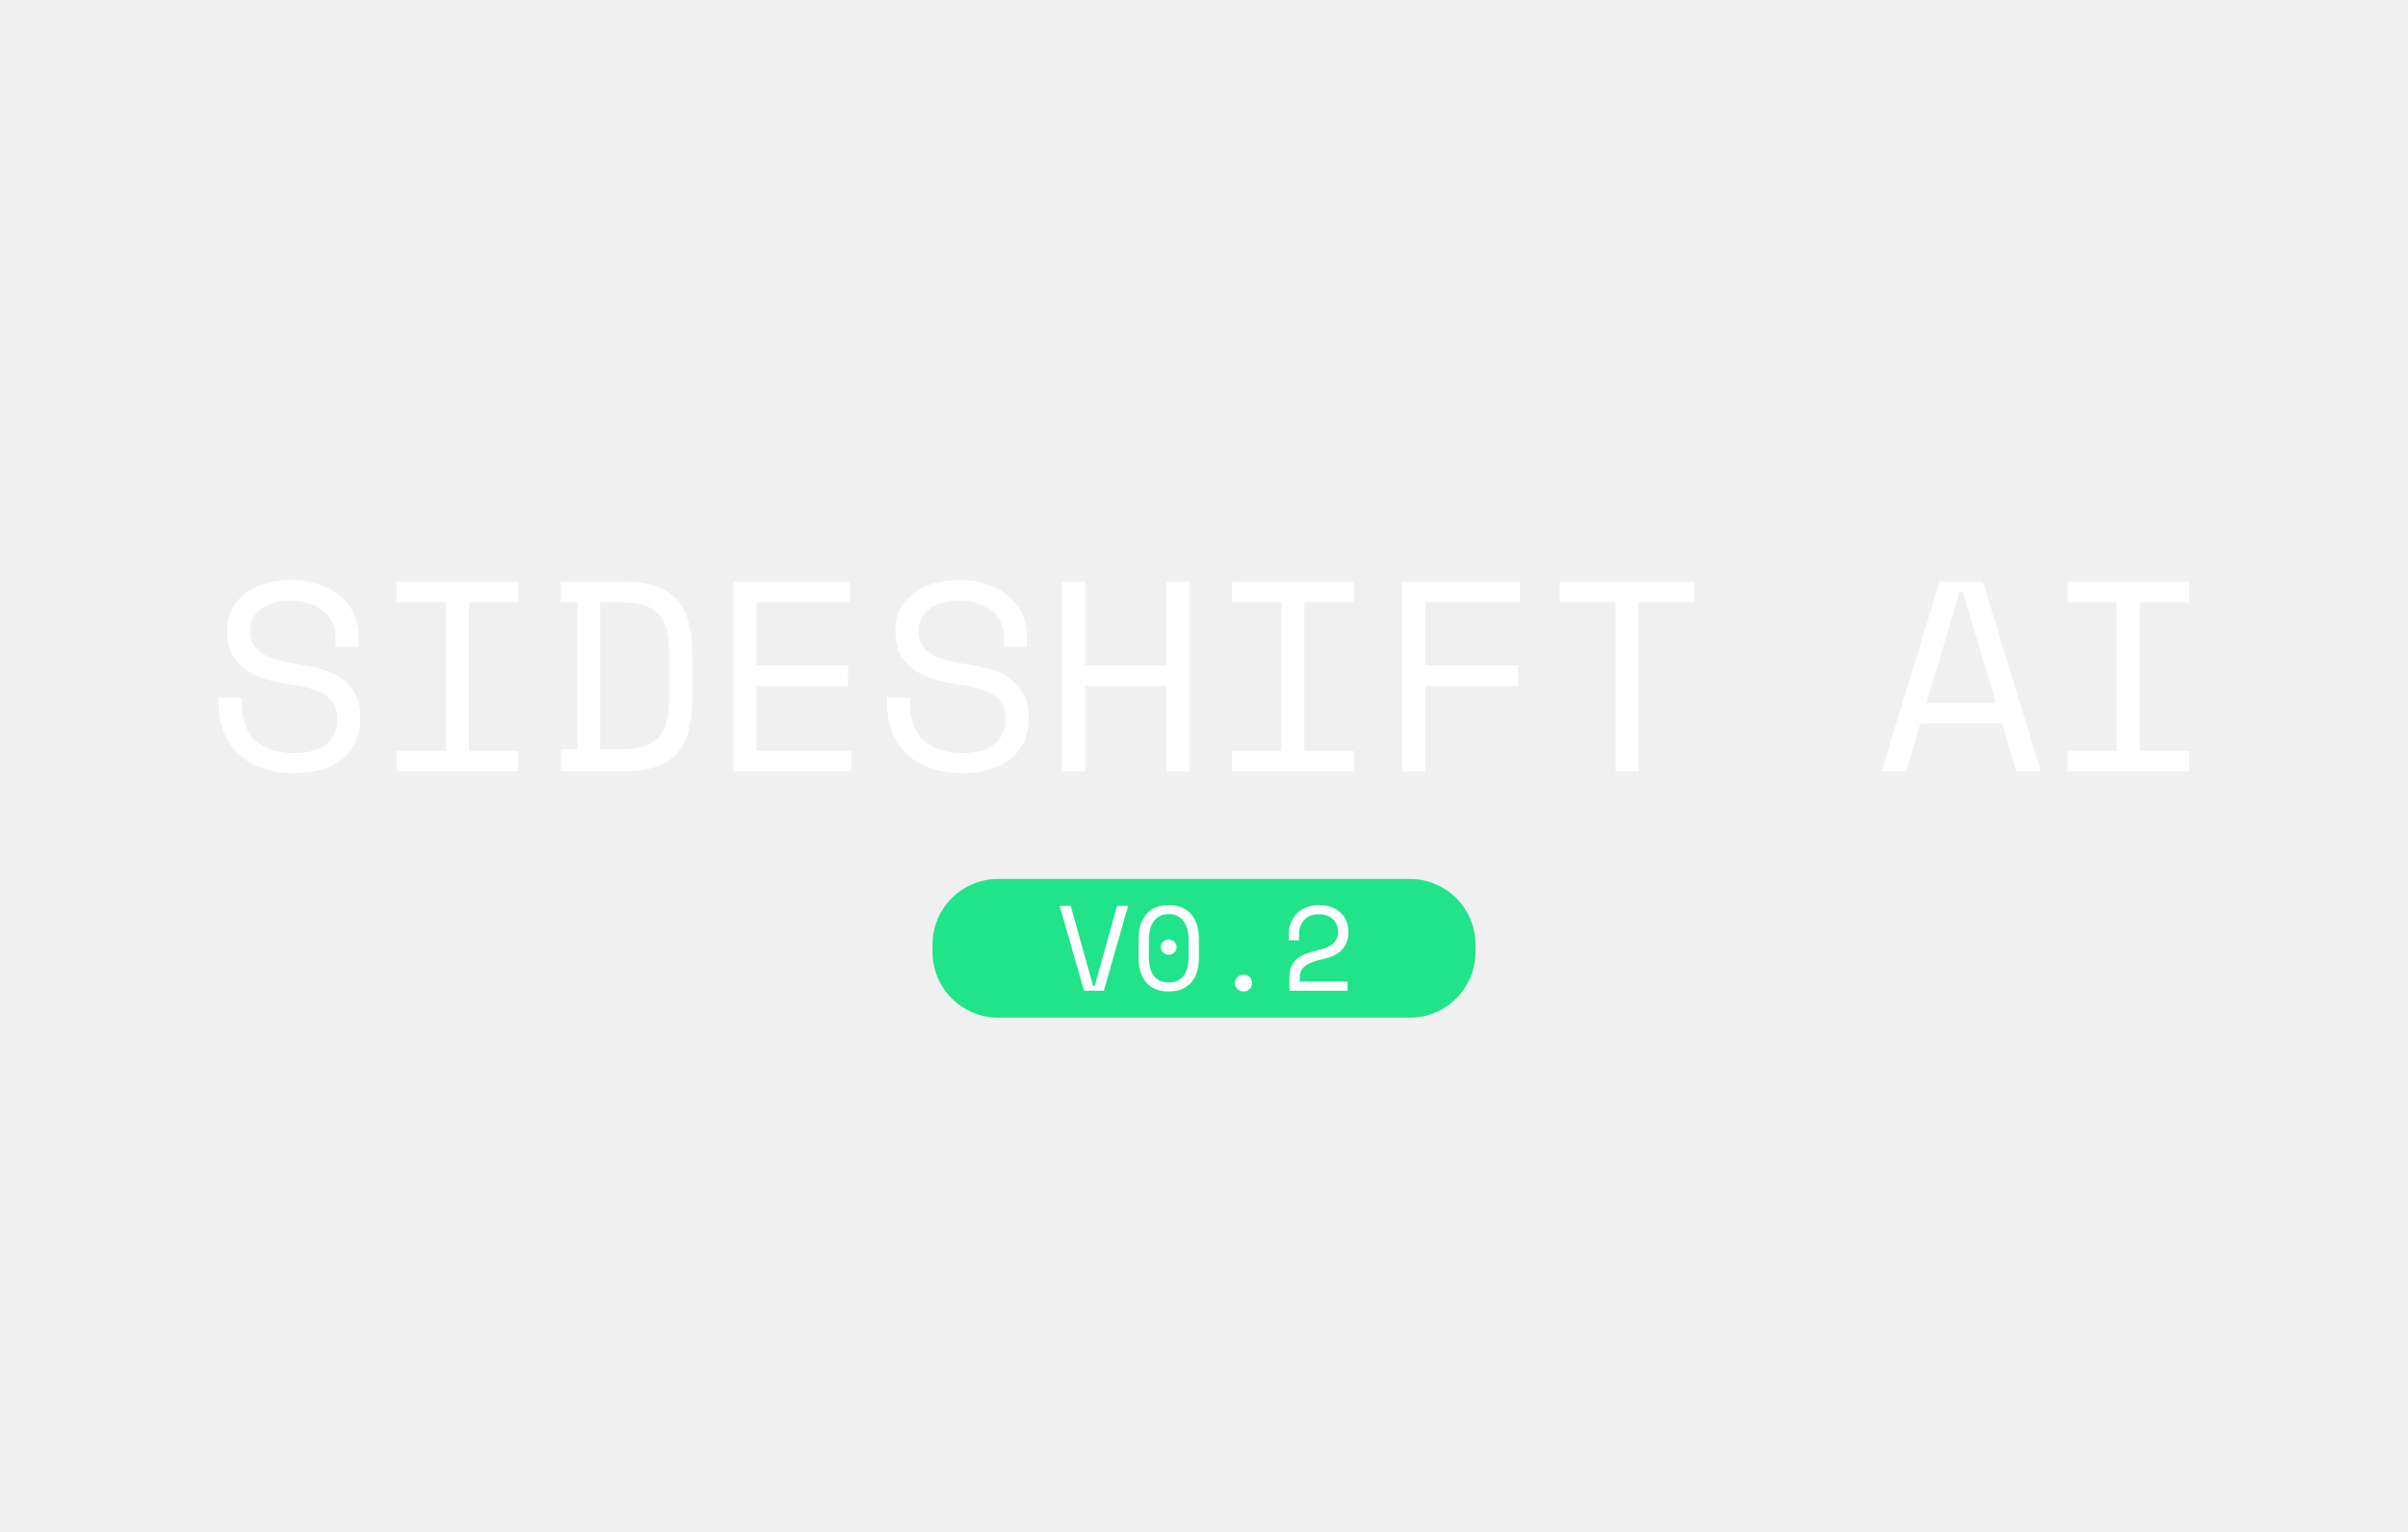
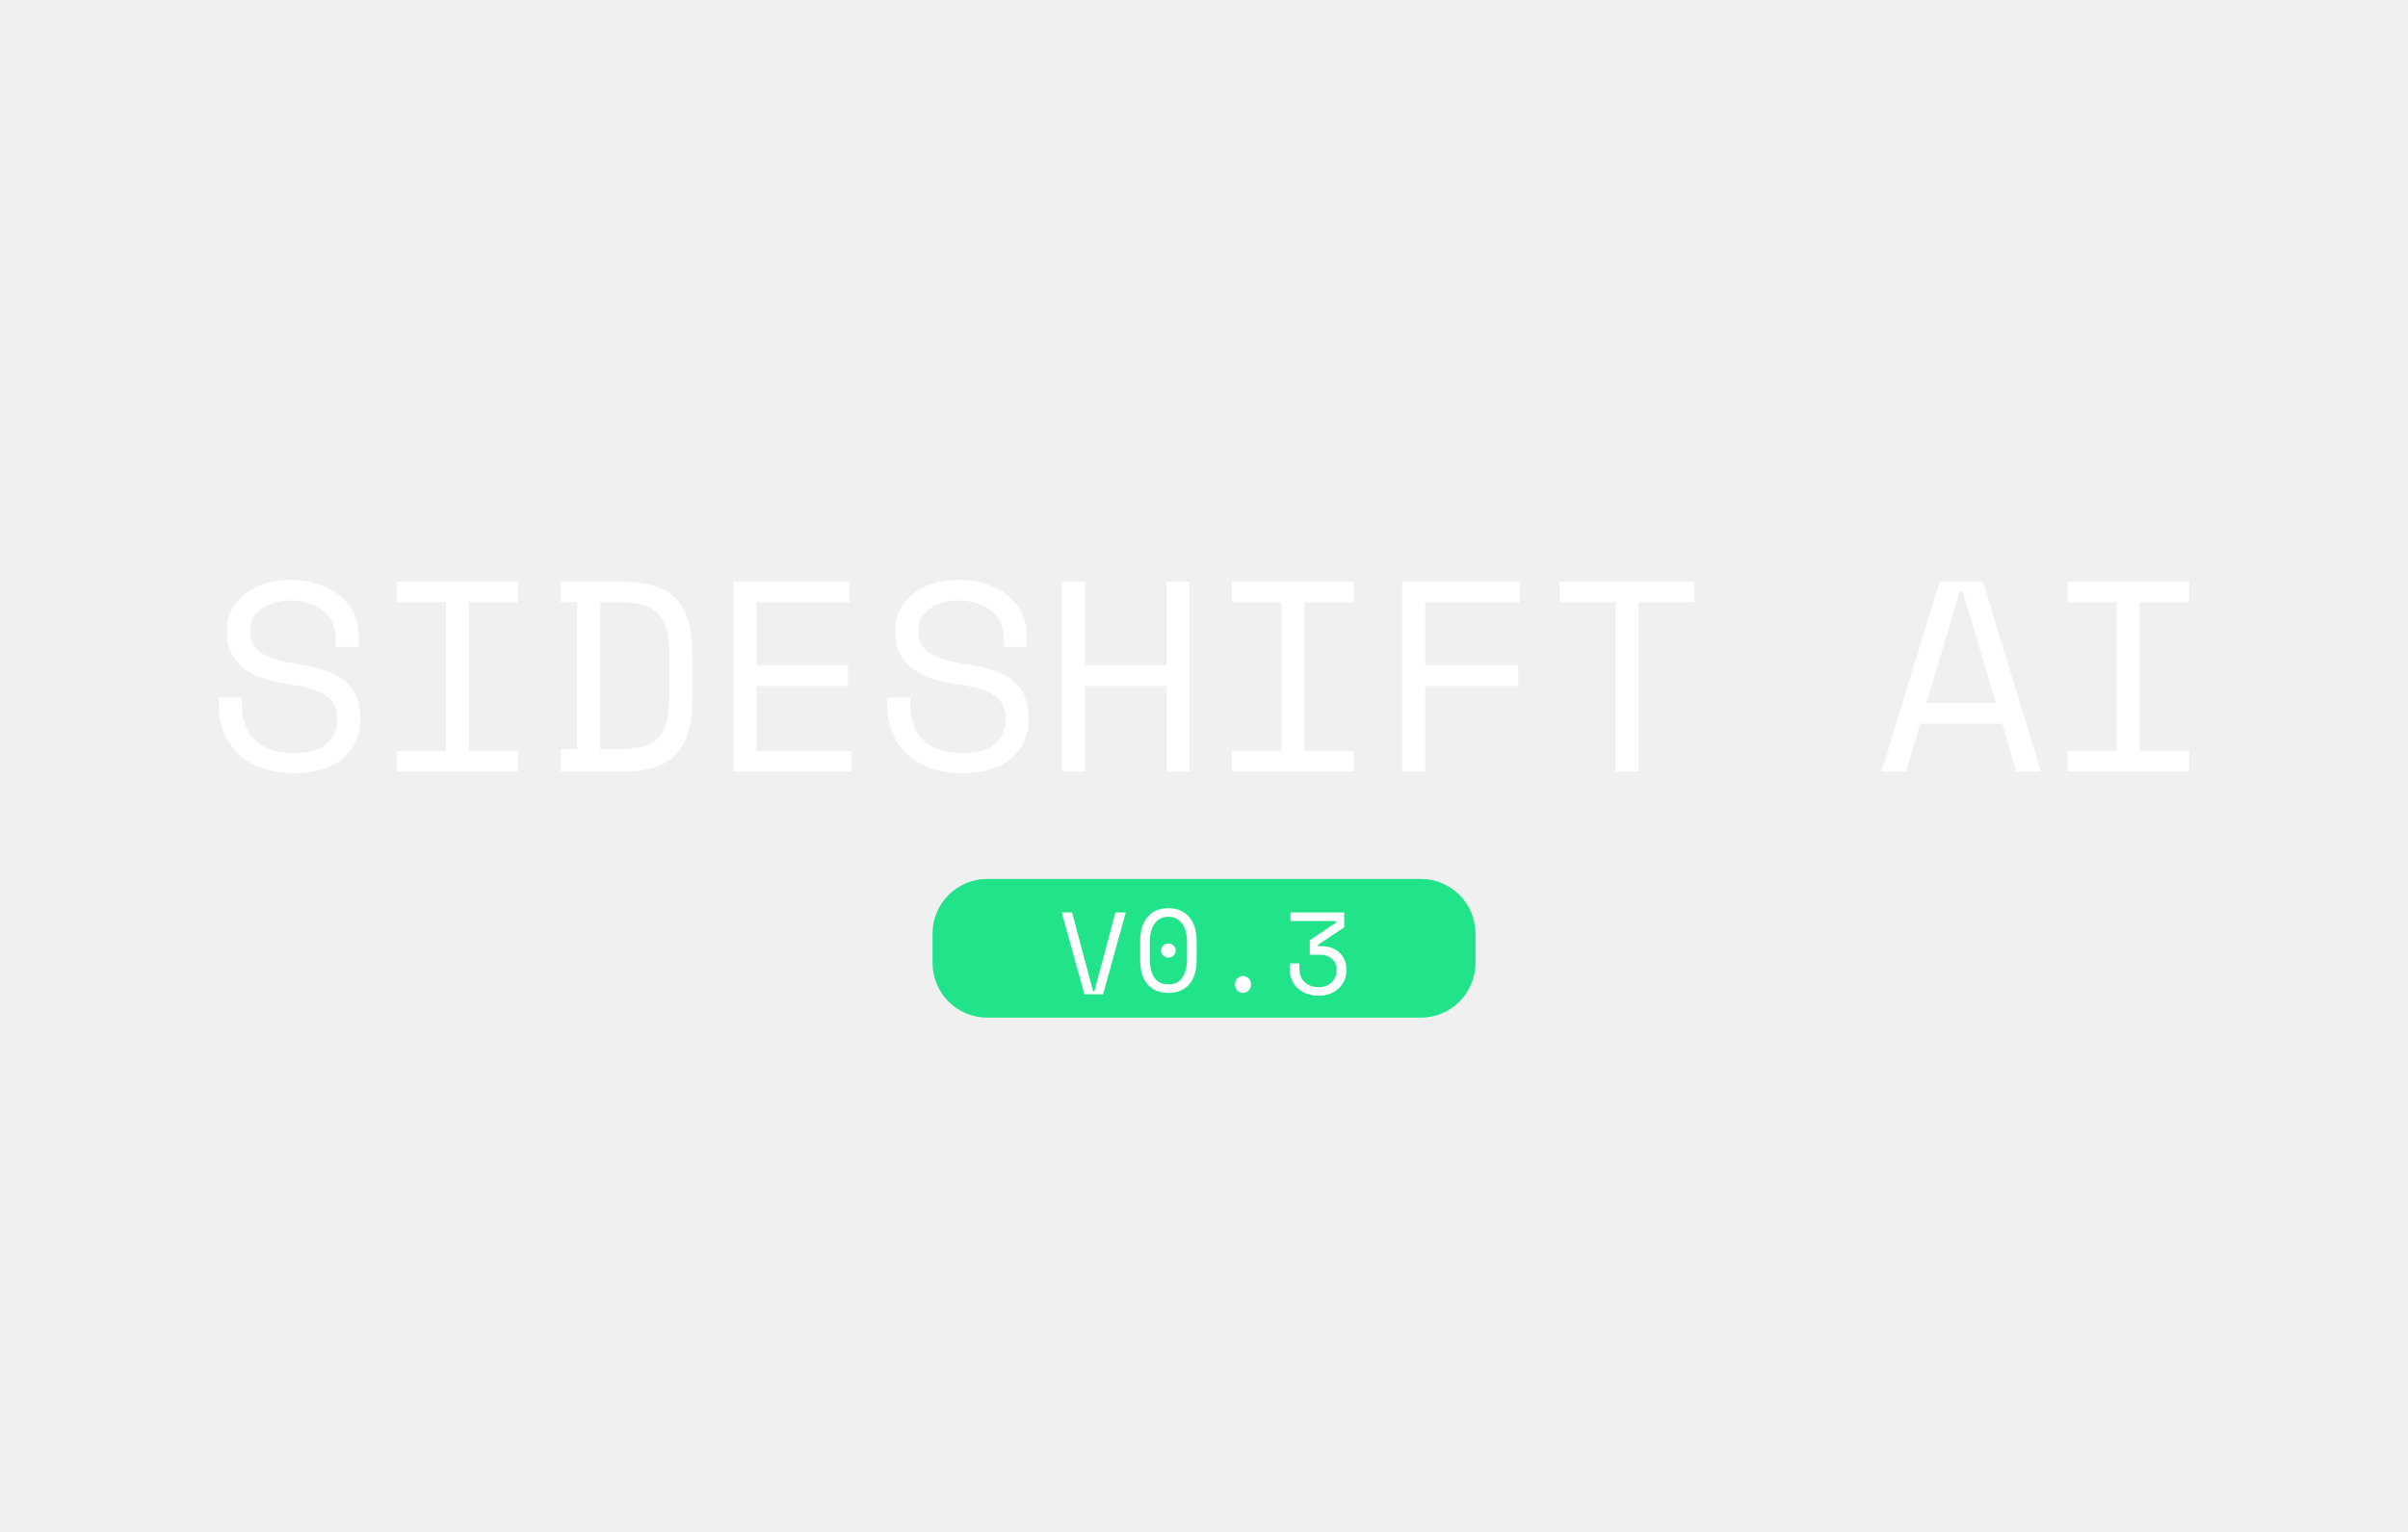
<svg xmlns="http://www.w3.org/2000/svg" id="sideshift_220_140.fw-Page%201" viewBox="0 0 220 140" style="background-color:#000000" version="1.1" xml:space="preserve" x="0px" y="0px" width="220px" height="140px">
  <g id="Background">
    <g>
      <g>
        <path d="M 30.659 59.118 L 32.762 59.118 L 32.762 58.097 C 32.762 57.418 32.624 56.768 32.349 56.146 C 32.073 55.523 31.668 54.981 31.134 54.519 C 30.6 54.057 29.946 53.689 29.169 53.413 C 28.392 53.139 27.514 53 26.531 53 C 25.68 53 24.898 53.11 24.19 53.33 C 23.482 53.55 22.872 53.862 22.363 54.267 C 21.854 54.673 21.458 55.152 21.175 55.704 C 20.89 56.255 20.75 56.864 20.75 57.528 L 20.75 57.821 C 20.75 58.551 20.883 59.184 21.151 59.719 C 21.416 60.256 21.8 60.713 22.302 61.094 C 22.801 61.475 23.406 61.785 24.114 62.019 C 24.822 62.256 25.621 62.429 26.506 62.542 C 28.023 62.754 29.12 63.096 29.796 63.565 C 30.47 64.037 30.809 64.718 30.809 65.609 L 30.809 65.756 C 30.809 66.681 30.48 67.424 29.821 67.983 C 29.162 68.545 28.181 68.823 26.88 68.823 C 25.378 68.823 24.205 68.45 23.364 67.702 C 22.523 66.955 22.102 65.832 22.102 64.337 L 22.102 63.751 L 20 63.751 L 20 64.476 C 20 65.363 20.15 66.181 20.45 66.928 C 20.75 67.678 21.188 68.33 21.763 68.887 C 22.338 69.444 23.054 69.878 23.915 70.191 C 24.775 70.506 25.764 70.662 26.88 70.662 C 27.864 70.662 28.732 70.54 29.484 70.298 C 30.234 70.057 30.863 69.717 31.372 69.28 C 31.879 68.843 32.263 68.32 32.523 67.712 C 32.781 67.106 32.912 66.437 32.912 65.707 L 32.912 65.416 C 32.912 64.122 32.477 63.089 31.608 62.32 C 30.741 61.553 29.391 61.03 27.556 60.754 C 26.772 60.642 26.088 60.508 25.503 60.354 C 24.918 60.2 24.431 60.004 24.04 59.77 C 23.647 59.535 23.352 59.252 23.152 58.92 C 22.951 58.588 22.852 58.187 22.852 57.718 L 22.852 57.572 C 22.852 57.135 22.951 56.751 23.152 56.419 C 23.352 56.087 23.622 55.809 23.964 55.581 C 24.306 55.354 24.694 55.181 25.129 55.059 C 25.562 54.937 26.022 54.876 26.506 54.876 C 27.055 54.876 27.578 54.949 28.08 55.095 C 28.582 55.242 29.024 55.455 29.408 55.73 C 29.791 56.006 30.094 56.356 30.32 56.778 C 30.546 57.201 30.659 57.689 30.659 58.241 L 30.659 59.118 L 30.659 59.118 Z" fill="#ffffff" />
        <path d="M 36.241 55.032 L 40.743 55.032 L 40.743 68.63 L 36.241 68.63 L 36.241 70.506 L 47.35 70.506 L 47.35 68.63 L 42.846 68.63 L 42.846 55.032 L 47.35 55.032 L 47.35 53.156 L 36.241 53.156 L 36.241 55.032 L 36.241 55.032 Z" fill="#ffffff" />
        <path d="M 51.231 55.032 L 52.731 55.032 L 52.731 68.474 L 51.231 68.474 L 51.231 70.506 L 56.985 70.506 C 59.153 70.506 60.737 69.996 61.738 68.97 C 62.738 67.947 63.24 66.31 63.24 64.061 L 63.24 59.601 C 63.24 57.355 62.738 55.718 61.738 54.693 C 60.737 53.669 59.153 53.156 56.985 53.156 L 51.231 53.156 L 51.231 55.032 L 51.231 55.032 ZM 54.833 68.474 L 54.833 55.032 L 56.685 55.032 C 57.452 55.032 58.113 55.108 58.674 55.254 C 59.232 55.403 59.694 55.655 60.063 56.009 C 60.429 56.363 60.7 56.837 60.877 57.43 C 61.052 58.024 61.14 58.773 61.14 59.677 L 61.14 63.829 C 61.14 64.735 61.052 65.485 60.877 66.078 C 60.7 66.672 60.429 67.145 60.063 67.5 C 59.694 67.854 59.232 68.105 58.674 68.252 C 58.113 68.401 57.452 68.474 56.685 68.474 L 54.833 68.474 L 54.833 68.474 Z" fill="#ffffff" />
        <path d="M 67.022 70.506 L 77.78 70.506 L 77.78 68.63 L 69.122 68.63 L 69.122 62.691 L 77.48 62.691 L 77.48 60.815 L 69.122 60.815 L 69.122 55.032 L 77.63 55.032 L 77.63 53.156 L 67.022 53.156 L 67.022 70.506 L 67.022 70.506 Z" fill="#ffffff" />
        <path d="M 91.719 59.118 L 93.822 59.118 L 93.822 58.097 C 93.822 57.418 93.684 56.768 93.409 56.146 C 93.133 55.523 92.727 54.981 92.194 54.519 C 91.66 54.057 91.006 53.689 90.229 53.413 C 89.452 53.139 88.574 53 87.591 53 C 86.74 53 85.958 53.11 85.25 53.33 C 84.542 53.55 83.932 53.862 83.423 54.267 C 82.914 54.673 82.518 55.152 82.235 55.704 C 81.95 56.255 81.81 56.864 81.81 57.528 L 81.81 57.821 C 81.81 58.551 81.942 59.184 82.211 59.719 C 82.476 60.256 82.86 60.713 83.361 61.094 C 83.861 61.475 84.465 61.785 85.174 62.019 C 85.882 62.256 86.681 62.429 87.566 62.542 C 89.083 62.754 90.18 63.096 90.856 63.565 C 91.53 64.037 91.869 64.718 91.869 65.609 L 91.869 65.756 C 91.869 66.681 91.54 67.424 90.881 67.983 C 90.222 68.545 89.241 68.823 87.94 68.823 C 86.437 68.823 85.264 68.45 84.424 67.702 C 83.583 66.955 83.162 65.832 83.162 64.337 L 83.162 63.751 L 81.06 63.751 L 81.06 64.476 C 81.06 65.363 81.21 66.181 81.51 66.928 C 81.81 67.678 82.247 68.33 82.823 68.887 C 83.398 69.444 84.114 69.878 84.974 70.191 C 85.835 70.506 86.823 70.662 87.94 70.662 C 88.923 70.662 89.791 70.54 90.544 70.298 C 91.294 70.057 91.923 69.717 92.432 69.28 C 92.939 68.843 93.322 68.32 93.583 67.712 C 93.841 67.106 93.972 66.437 93.972 65.707 L 93.972 65.416 C 93.972 64.122 93.536 63.089 92.668 62.32 C 91.8 61.553 90.45 61.03 88.616 60.754 C 87.832 60.642 87.148 60.508 86.563 60.354 C 85.978 60.2 85.491 60.004 85.1 59.77 C 84.706 59.535 84.411 59.252 84.212 58.92 C 84.01 58.588 83.912 58.187 83.912 57.718 L 83.912 57.572 C 83.912 57.135 84.01 56.751 84.212 56.419 C 84.411 56.087 84.682 55.809 85.024 55.581 C 85.365 55.354 85.754 55.181 86.189 55.059 C 86.622 54.937 87.082 54.876 87.566 54.876 C 88.114 54.876 88.638 54.949 89.14 55.095 C 89.641 55.242 90.084 55.455 90.468 55.73 C 90.851 56.006 91.154 56.356 91.38 56.778 C 91.606 57.201 91.719 57.689 91.719 58.241 L 91.719 59.118 L 91.719 59.118 Z" fill="#ffffff" />
        <path d="M 97.025 70.506 L 99.128 70.506 L 99.128 62.691 L 106.583 62.691 L 106.583 70.506 L 108.686 70.506 L 108.686 53.156 L 106.583 53.156 L 106.583 60.815 L 99.128 60.815 L 99.128 53.156 L 97.025 53.156 L 97.025 70.506 L 97.025 70.506 Z" fill="#ffffff" />
        <path d="M 112.566 55.032 L 117.068 55.032 L 117.068 68.63 L 112.566 68.63 L 112.566 70.506 L 123.675 70.506 L 123.675 68.63 L 119.171 68.63 L 119.171 55.032 L 123.675 55.032 L 123.675 53.156 L 112.566 53.156 L 112.566 55.032 L 112.566 55.032 Z" fill="#ffffff" />
        <path d="M 128.106 70.506 L 130.209 70.506 L 130.209 62.691 L 138.714 62.691 L 138.714 60.815 L 130.209 60.815 L 130.209 55.032 L 138.864 55.032 L 138.864 53.156 L 128.106 53.156 L 128.106 70.506 L 128.106 70.506 Z" fill="#ffffff" />
        <path d="M 142.496 55.032 L 147.598 55.032 L 147.598 70.506 L 149.7 70.506 L 149.7 55.032 L 154.805 55.032 L 154.805 53.156 L 142.496 53.156 L 142.496 55.032 L 142.496 55.032 Z" fill="#ffffff" />
        <path d="M 184.209 70.506 L 186.461 70.506 L 181.157 53.156 L 177.203 53.156 L 171.899 70.506 L 174.149 70.506 L 175.426 66.129 L 182.933 66.129 L 184.209 70.506 L 184.209 70.506 ZM 179.33 54.094 L 182.357 64.254 L 176.003 64.254 L 179.03 54.094 L 179.33 54.094 L 179.33 54.094 Z" fill="#ffffff" />
        <path d="M 188.891 55.032 L 193.393 55.032 L 193.393 68.63 L 188.891 68.63 L 188.891 70.506 L 200 70.506 L 200 68.63 L 195.495 68.63 L 195.495 55.032 L 200 55.032 L 200 53.156 L 188.891 53.156 L 188.891 55.032 L 188.891 55.032 Z" fill="#ffffff" />
      </g>
      <g>
-         <rect x="85.198" y="80.325" width="49.605" height="12.675" fill="#20e38a" rx="6" ry="6" />
-         <g>
-           <path d="M 99.033 90.54 L 100.848 90.54 L 103.067 82.784 L 102.058 82.784 L 100.008 90.121 L 99.873 90.121 L 97.823 82.784 L 96.814 82.784 L 99.033 90.54 L 99.033 90.54 Z" fill="#ffffff" />
-           <path d="M 104.021 87.508 C 104.021 88.522 104.263 89.291 104.749 89.819 C 105.234 90.347 105.91 90.61 106.778 90.61 C 107.643 90.61 108.319 90.347 108.805 89.819 C 109.291 89.291 109.534 88.522 109.534 87.508 L 109.534 85.816 C 109.534 84.834 109.291 84.07 108.805 83.528 C 108.319 82.986 107.643 82.714 106.778 82.714 C 105.91 82.714 105.234 82.986 104.749 83.528 C 104.263 84.07 104.021 84.834 104.021 85.816 L 104.021 87.508 L 104.021 87.508 ZM 105.415 89.176 C 105.112 88.767 104.962 88.19 104.962 87.444 L 104.962 85.881 C 104.962 85.533 104.999 85.218 105.074 84.932 C 105.149 84.646 105.262 84.4 105.415 84.194 C 105.568 83.987 105.757 83.826 105.981 83.71 C 106.206 83.594 106.471 83.536 106.778 83.536 C 107.076 83.536 107.339 83.594 107.567 83.71 C 107.795 83.826 107.986 83.987 108.139 84.194 C 108.292 84.4 108.405 84.646 108.48 84.932 C 108.555 85.218 108.593 85.533 108.593 85.881 L 108.593 87.444 C 108.593 88.19 108.441 88.767 108.139 89.176 C 107.836 89.584 107.382 89.788 106.778 89.788 C 106.172 89.788 105.718 89.584 105.415 89.176 L 105.415 89.176 ZM 106.273 87.049 C 106.414 87.188 106.583 87.256 106.778 87.256 C 106.971 87.256 107.139 87.188 107.281 87.049 C 107.423 86.911 107.495 86.748 107.495 86.558 C 107.495 86.369 107.423 86.205 107.281 86.066 C 107.139 85.929 106.971 85.859 106.778 85.859 C 106.583 85.859 106.414 85.929 106.273 86.066 C 106.131 86.205 106.061 86.369 106.061 86.558 C 106.061 86.748 106.131 86.911 106.273 87.049 L 106.273 87.049 Z" fill="#ffffff" />
-           <path d="M 113.059 90.385 C 113.213 90.536 113.398 90.61 113.615 90.61 C 113.83 90.61 114.015 90.536 114.168 90.385 C 114.322 90.236 114.399 90.055 114.399 89.842 C 114.399 89.63 114.322 89.449 114.168 89.298 C 114.015 89.148 113.83 89.073 113.615 89.073 C 113.398 89.073 113.213 89.148 113.059 89.298 C 112.906 89.449 112.83 89.63 112.83 89.842 C 112.83 90.055 112.906 90.236 113.059 90.385 L 113.059 90.385 Z" fill="#ffffff" />
-           <path d="M 118.748 89.702 L 118.748 89.372 C 118.748 88.89 118.915 88.522 119.252 88.268 C 119.588 88.016 120.115 87.813 120.833 87.658 C 121.654 87.483 122.251 87.189 122.626 86.775 C 122.999 86.361 123.186 85.861 123.186 85.275 L 123.186 85.077 C 123.186 84.784 123.131 84.496 123.023 84.215 C 122.915 83.933 122.749 83.68 122.524 83.456 C 122.299 83.233 122.02 83.053 121.684 82.917 C 121.347 82.782 120.951 82.714 120.497 82.714 C 120.047 82.714 119.652 82.787 119.308 82.934 C 118.965 83.08 118.676 83.277 118.445 83.524 C 118.214 83.773 118.037 84.057 117.918 84.378 C 117.798 84.699 117.739 85.035 117.739 85.385 L 117.739 85.932 L 118.68 85.932 L 118.68 85.447 C 118.68 84.875 118.839 84.415 119.156 84.07 C 119.474 83.725 119.921 83.553 120.497 83.553 C 120.803 83.553 121.066 83.599 121.286 83.69 C 121.507 83.782 121.687 83.906 121.829 84.058 C 121.971 84.212 122.076 84.385 122.143 84.575 C 122.21 84.765 122.244 84.959 122.244 85.157 L 122.244 85.223 C 122.244 85.618 122.097 85.953 121.802 86.223 C 121.507 86.494 121.026 86.703 120.361 86.849 C 119.965 86.938 119.61 87.043 119.296 87.168 C 118.982 87.292 118.716 87.448 118.496 87.635 C 118.275 87.822 118.105 88.045 117.986 88.305 C 117.866 88.564 117.806 88.87 117.806 89.222 L 117.806 90.54 L 123.119 90.54 L 123.119 89.702 L 118.748 89.702 L 118.748 89.702 Z" fill="#ffffff" />
-         </g>
+         <rect x="85.198" y="80.325" width="49.605" height="12.675" fill="#20e38a" rx="5" ry="5" />
      </g>
+     </g>
+     <g>
+       <path d="M 99.078 90.871 L 100.779 90.871 L 102.857 83.387 L 101.91 83.387 L 99.992 90.573 L 99.865 90.573 L 97.947 83.387 L 97 83.387 L 99.078 90.871 L 99.078 90.871 Z" fill="#ffffff" />
+       <path d="M 104.168 87.702 C 104.168 88.694 104.393 89.452 104.848 89.968 C 105.299 90.484 105.934 90.742 106.746 90.742 C 107.557 90.742 108.189 90.484 108.643 89.968 C 109.098 89.452 109.328 88.694 109.328 87.702 L 109.328 86.04 C 109.328 85.081 109.098 84.331 108.643 83.798 C 108.189 83.266 107.557 83 106.746 83 C 105.934 83 105.299 83.266 104.848 83.798 C 104.393 84.331 104.168 85.081 104.168 86.04 L 104.168 87.702 L 104.168 87.702 ZM 105.471 89.355 C 105.189 88.952 105.049 88.379 105.049 87.641 L 105.049 86.097 C 105.049 85.758 105.082 85.444 105.152 85.161 C 105.221 84.879 105.328 84.637 105.471 84.431 C 105.615 84.23 105.791 84.069 106 83.956 C 106.209 83.843 106.459 83.782 106.746 83.782 C 107.025 83.782 107.275 83.843 107.488 83.956 C 107.701 84.069 107.877 84.23 108.02 84.431 C 108.164 84.637 108.27 84.879 108.34 85.161 C 108.41 85.444 108.447 85.758 108.447 86.097 L 108.447 87.641 C 108.447 88.379 108.303 88.952 108.02 89.355 C 107.738 89.758 107.311 89.96 106.746 89.96 C 106.18 89.96 105.754 89.758 105.471 89.355 L 105.471 89.355 ZM 106.275 87.327 C 106.406 87.456 106.566 87.516 106.746 87.516 C 106.926 87.516 107.086 87.456 107.217 87.327 C 107.348 87.198 107.418 87.048 107.418 86.871 C 107.418 86.698 107.348 86.548 107.217 86.419 C 107.086 86.29 106.926 86.226 106.746 86.226 C 106.566 86.226 106.406 86.29 106.275 86.419 C 106.143 86.548 106.078 86.698 106.078 86.871 C 106.078 87.048 106.143 87.198 106.275 87.327 L 106.275 87.327 Z" fill="#ffffff" />
+       <path d="M 113.045 90.516 C 113.189 90.665 113.361 90.742 113.566 90.742 C 113.77 90.742 113.943 90.665 114.086 90.516 C 114.23 90.367 114.303 90.186 114.303 89.968 C 114.303 89.754 114.23 89.573 114.086 89.419 C 113.943 89.27 113.77 89.194 113.566 89.194 C 113.361 89.194 113.189 89.27 113.045 89.419 C 112.902 89.573 112.832 89.754 112.832 89.968 C 112.832 90.186 112.902 90.367 113.045 90.516 L 113.045 90.516 Z" fill="#ffffff" />
+       <path d="M 120.647 87.258 C 121.066 87.258 121.418 87.383 121.697 87.629 C 121.975 87.875 122.119 88.218 122.119 88.653 L 122.119 88.718 C 122.119 88.927 122.074 89.121 121.992 89.306 C 121.906 89.492 121.791 89.649 121.643 89.786 C 121.496 89.923 121.324 90.028 121.127 90.105 C 120.926 90.181 120.709 90.218 120.48 90.218 C 120.225 90.218 119.992 90.181 119.779 90.105 C 119.561 90.028 119.373 89.919 119.217 89.774 C 119.057 89.633 118.934 89.46 118.848 89.254 C 118.758 89.048 118.717 88.814 118.717 88.548 L 118.717 88.048 L 117.836 88.048 L 117.836 88.605 C 117.836 88.936 117.897 89.25 118.02 89.54 C 118.143 89.835 118.32 90.089 118.549 90.306 C 118.779 90.524 119.061 90.694 119.389 90.814 C 119.717 90.936 120.086 91 120.504 91 C 120.857 91 121.189 90.939 121.492 90.827 C 121.795 90.71 122.061 90.552 122.287 90.351 C 122.508 90.149 122.684 89.911 122.811 89.637 C 122.934 89.363 123 89.069 123 88.75 L 123 88.556 C 123 88.222 122.939 87.923 122.816 87.665 C 122.693 87.407 122.529 87.194 122.332 87.016 C 122.131 86.839 121.902 86.706 121.643 86.613 C 121.385 86.524 121.115 86.476 120.836 86.476 L 120.418 86.476 L 120.418 86.343 L 122.811 84.746 L 122.811 83.387 L 117.902 83.387 L 117.902 84.169 L 122.053 84.169 L 122.053 84.327 L 119.664 85.927 L 119.664 87.258 L 120.647 87.258 L 120.647 87.258 Z" fill="#ffffff" />
    </g>
  </g>
</svg>
